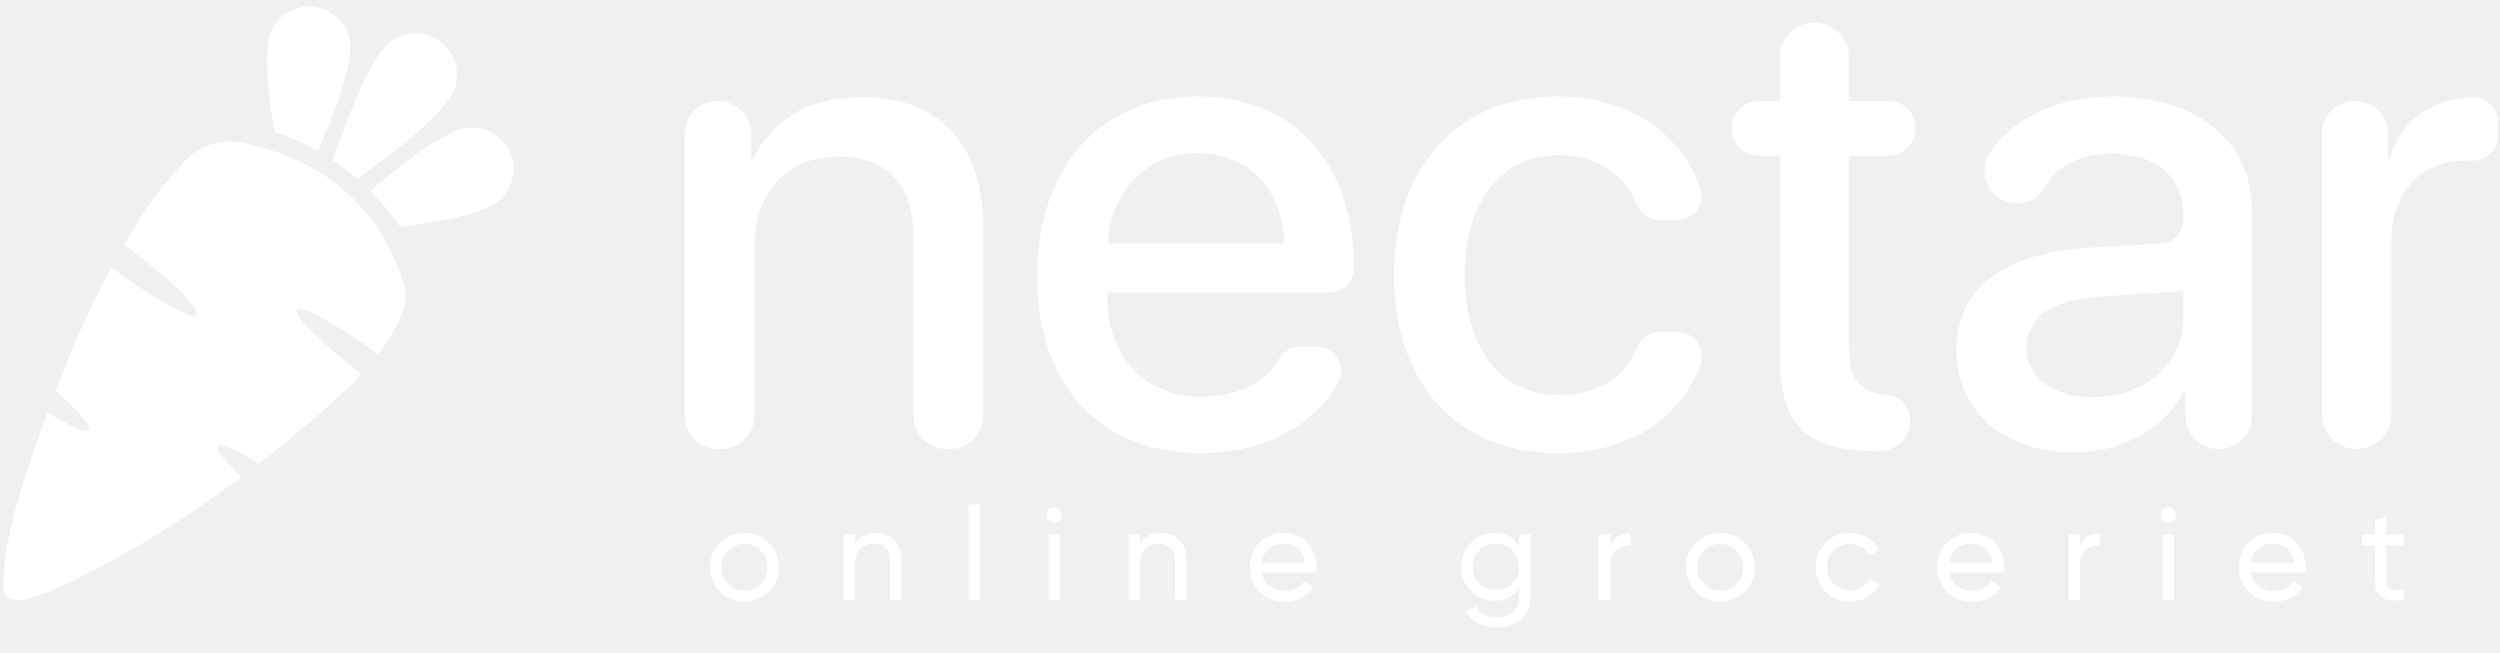
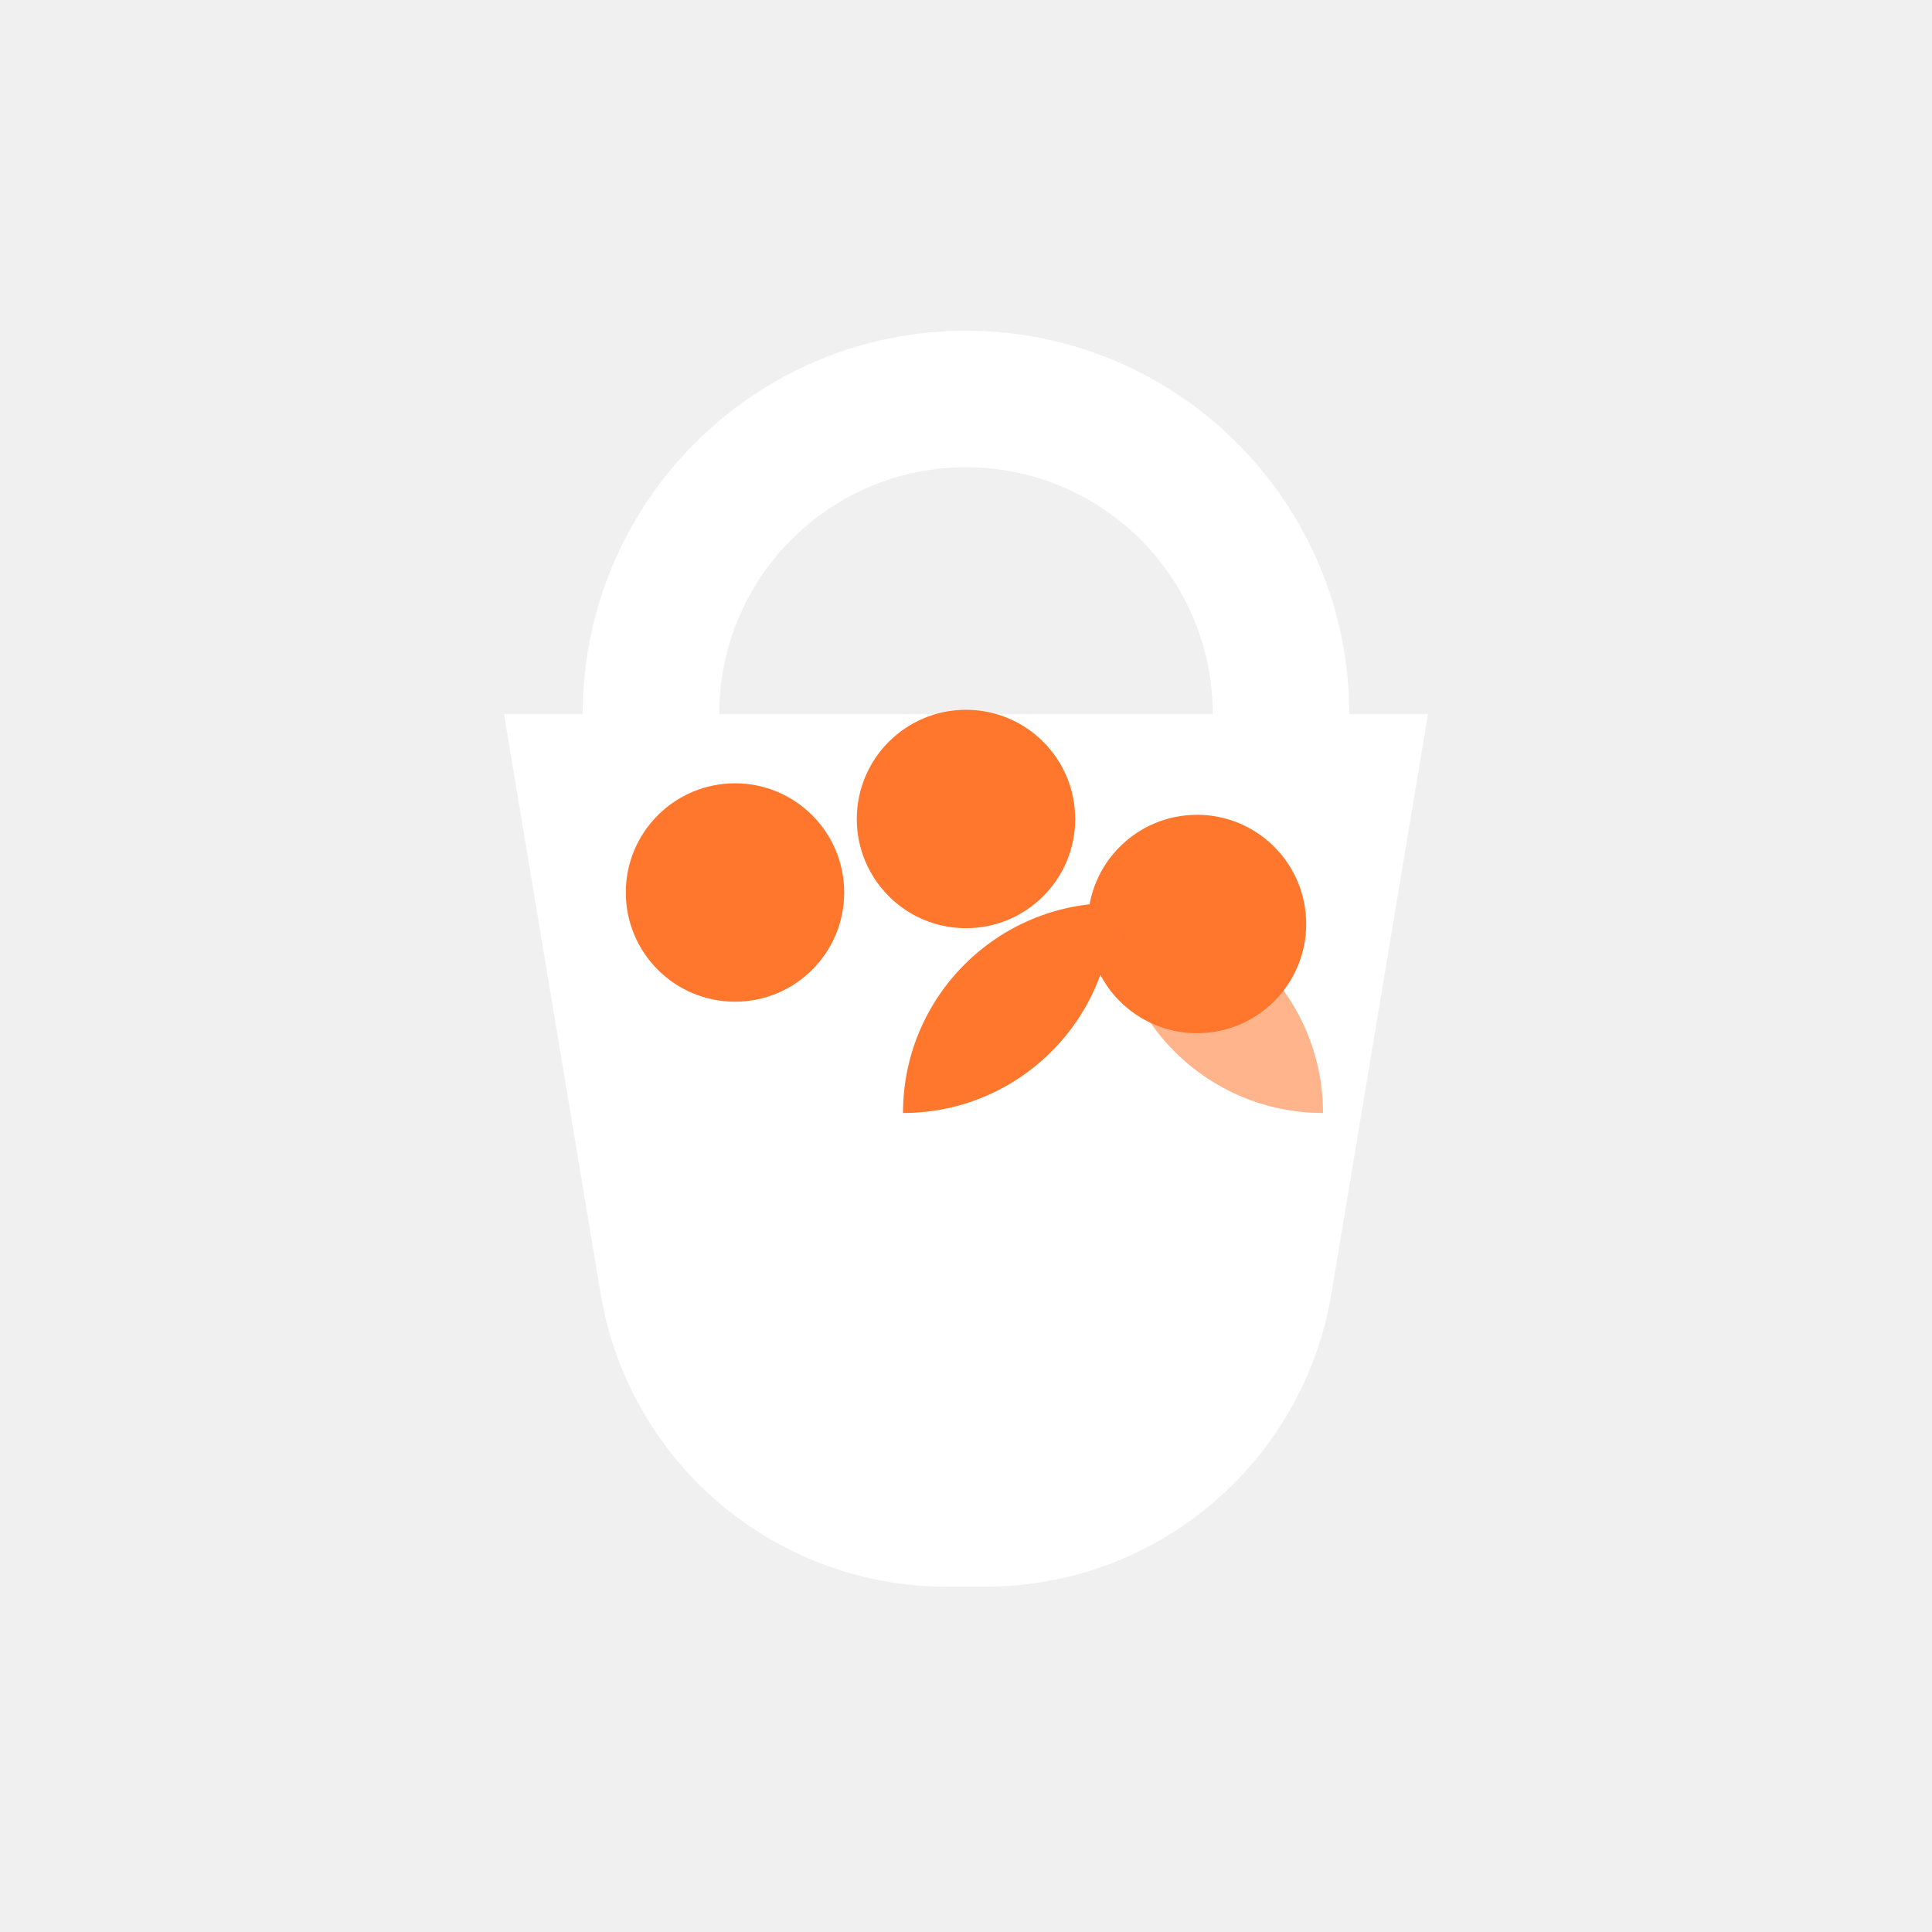
- <svg xmlns="http://www.w3.org/2000/svg" width="268" height="70" viewBox="0 0 268 70" fill="none">
-   <path fill-rule="evenodd" clip-rule="evenodd" d="M37.543 5.642C37.816 3.203 36.087 1 33.648 0.727C31.208 0.436 29.005 2.183 28.732 4.623C28.404 7.408 28.86 10.739 29.442 14.162C31.062 14.654 32.628 15.364 34.084 16.201C35.65 12.505 37.179 8.846 37.543 5.642ZM54.674 16.347C53.709 14.089 51.088 13.07 48.83 14.035C45.863 15.327 42.786 17.858 39.691 20.461C40.857 21.608 41.949 22.9 42.877 24.302C46.391 23.865 49.759 23.337 52.362 22.209C54.619 21.207 55.657 18.586 54.674 16.347ZM47.192 4.441C45.226 2.984 42.44 3.385 40.984 5.351C38.763 8.337 37.27 12.797 35.65 17.148C36.196 17.512 36.706 17.876 37.197 18.258C37.562 18.549 37.944 18.859 38.326 19.168C42.04 16.365 45.899 13.634 48.12 10.649C49.577 8.682 49.158 5.897 47.192 4.441Z" fill="white" />
-   <path d="M38.745 40.086C37.38 41.56 35.923 42.926 34.376 44.255C32.209 46.13 30.007 47.95 27.767 49.698C25.364 48.223 23.635 47.477 23.344 47.859C23.089 48.205 24.09 49.479 25.892 51.136C19.848 55.633 13.458 59.601 6.595 62.86C5.521 63.37 4.392 63.734 3.282 64.134C2.991 64.243 2.681 64.243 2.554 64.262C0.806 64.462 0.278 63.989 0.351 62.386C0.569 57.398 2.117 52.72 3.719 48.059C4.156 46.785 4.611 45.511 5.084 44.236C7.505 45.711 9.235 46.475 9.526 46.093C9.836 45.675 8.379 44 5.94 41.906C7.688 37.391 9.635 32.949 11.929 28.689C16.517 32.094 20.595 34.333 21.05 33.714C21.505 33.095 18.137 29.8 13.495 26.359L13.295 26.214C14.096 24.848 14.933 23.483 15.825 22.154C16.936 20.479 18.301 18.95 19.648 17.457C21.45 15.473 23.78 14.799 26.384 15.382C34.722 17.239 40.511 22.026 43.241 30.237C43.788 31.912 43.296 33.55 42.44 35.061C41.858 36.081 41.221 37.045 40.511 37.956C36.105 34.733 32.282 32.658 31.845 33.241C31.427 33.823 34.467 36.827 38.745 40.086Z" fill="white" />
-   <path d="M92.449 10.403C86.678 10.403 82.928 12.715 80.652 17.102H80.525V14.371C80.525 12.405 78.923 10.821 76.957 10.821C74.991 10.821 73.407 12.405 73.407 14.371V44.573C73.407 46.539 74.991 48.141 76.957 48.141H77.303C79.269 48.141 80.871 46.539 80.871 44.573V26.587C80.871 20.706 84.239 16.793 89.864 16.793C95.325 16.793 97.947 19.96 97.947 25.622V44.573C97.947 46.539 99.531 48.141 101.497 48.141H101.843C103.809 48.141 105.393 46.539 105.393 44.573V24.22C105.393 15.627 100.696 10.403 92.449 10.403Z" fill="white" />
-   <path d="M128.422 10.33C117.99 10.33 111.182 17.939 111.182 29.609C111.182 41.296 117.917 48.578 128.731 48.578C135.43 48.578 140.965 45.611 143.459 40.987C144.387 39.294 143.113 37.2 141.183 37.2H139.29C138.343 37.2 137.524 37.746 137.032 38.565C135.594 41.041 132.572 42.534 128.877 42.534C122.76 42.534 118.7 38.274 118.7 31.811V31.374H142.548C143.968 31.374 145.134 30.209 145.134 28.789V28.753C145.134 17.448 138.671 10.33 128.422 10.33ZM118.737 26.077C119.155 20.342 123.033 16.41 128.403 16.41C133.828 16.41 137.506 20.27 137.67 26.077H118.737Z" fill="white" />
-   <path d="M179.85 35.598H177.866C176.792 35.598 175.863 36.272 175.463 37.273C174.17 40.568 171.221 42.334 167.034 42.334C161.045 42.334 157.003 37.509 157.003 29.481C157.003 21.635 160.99 16.629 166.998 16.629C171.33 16.629 174.225 18.777 175.408 21.835C175.809 22.855 176.737 23.565 177.848 23.565H179.832C181.561 23.565 182.854 21.872 182.29 20.233C180.378 14.608 174.917 10.33 166.925 10.33C156.384 10.33 149.43 17.866 149.43 29.481C149.43 41.296 156.402 48.578 166.998 48.578C174.589 48.578 180.232 44.864 182.308 38.984C182.89 37.327 181.616 35.598 179.85 35.598Z" fill="white" />
-   <path d="M202.206 42.279C202.078 42.261 201.932 42.243 201.805 42.243C199.347 41.951 198.2 40.422 198.2 37.546V16.701H202.406C204.044 16.701 205.355 15.372 205.355 13.752C205.355 12.132 204.044 10.821 202.406 10.821H198.2V6.143C198.2 5.123 197.782 4.195 197.108 3.521C196.435 2.848 195.524 2.429 194.487 2.429C192.448 2.429 190.791 4.104 190.791 6.143V10.821H188.57C186.95 10.821 185.621 12.132 185.621 13.752C185.621 15.372 186.95 16.701 188.57 16.701H190.791V38.31C190.791 45.52 193.667 48.378 201.131 48.378C201.15 48.378 201.168 48.378 201.168 48.378C202.023 48.378 202.806 48.123 203.462 47.668C203.48 47.668 203.498 47.65 203.498 47.65C204.263 47.103 204.772 46.211 204.772 45.21C204.772 43.717 203.662 42.461 202.206 42.279Z" fill="white" />
-   <path d="M226.418 10.33C220.592 10.33 215.786 12.696 213.329 16.355C212.928 16.974 212.728 17.648 212.728 18.303C212.728 20.124 214.184 21.817 216.241 21.817C217.443 21.817 218.59 21.18 219.154 20.124C220.356 17.866 222.923 16.483 226.218 16.483C231.206 16.483 234.046 18.831 234.046 23.091V23.546C234.046 24.912 232.99 26.04 231.624 26.113L223.978 26.55C214.767 27.133 209.724 30.919 209.724 37.455C209.724 44.118 214.876 48.505 222.34 48.505C227.419 48.505 232.061 45.975 234.119 41.915H234.282V44.573C234.282 45.556 234.683 46.448 235.32 47.103C235.975 47.74 236.867 48.141 237.851 48.141C239.817 48.141 241.4 46.539 241.4 44.573V22.545C241.4 15.154 235.52 10.33 226.418 10.33ZM234.046 34.123C234.046 39.02 229.859 42.57 224.324 42.57C220.028 42.57 217.243 40.513 217.243 37.309C217.243 34.014 219.901 32.121 224.98 31.811L234.046 31.192V34.123Z" fill="white" />
-   <path d="M265.158 10.439C260.752 10.439 257.33 12.951 256.146 17.102H256.019V14.371C256.019 12.405 254.417 10.821 252.469 10.821C250.503 10.821 248.901 12.405 248.901 14.371V44.409C248.901 45.429 249.32 46.375 249.993 47.049C250.667 47.722 251.595 48.141 252.633 48.141C254.69 48.141 256.365 46.466 256.365 44.409V25.877C256.365 20.615 259.46 17.211 264.375 17.211C264.575 17.211 264.794 17.211 264.994 17.229C266.523 17.284 267.761 16.028 267.761 14.499V13.06C267.761 11.622 266.596 10.439 265.158 10.439Z" fill="white" />
-   <path d="M204.773 45.21C204.773 46.211 204.263 47.103 203.498 47.65C203.498 47.65 203.48 47.668 203.462 47.668C202.988 47.995 202.424 48.177 201.805 48.177C200.149 48.177 198.82 46.849 198.82 45.21C198.82 43.572 200.149 42.243 201.805 42.243C201.933 42.243 202.078 42.261 202.206 42.279C203.662 42.461 204.773 43.717 204.773 45.21Z" fill="white" />
-   <path d="M82.409 63.423C81.69 64.132 80.817 64.487 79.791 64.487C78.764 64.487 77.891 64.132 77.173 63.423C76.463 62.714 76.109 61.841 76.109 60.805C76.109 59.769 76.463 58.896 77.173 58.187C77.891 57.477 78.764 57.123 79.791 57.123C80.817 57.123 81.69 57.477 82.409 58.187C83.127 58.896 83.487 59.769 83.487 60.805C83.487 61.841 83.127 62.714 82.409 63.423ZM79.791 63.297C80.491 63.297 81.079 63.059 81.555 62.583C82.031 62.107 82.269 61.514 82.269 60.805C82.269 60.096 82.031 59.503 81.555 59.027C81.079 58.551 80.491 58.313 79.791 58.313C79.1 58.313 78.517 58.551 78.041 59.027C77.565 59.503 77.327 60.096 77.327 60.805C77.327 61.514 77.565 62.107 78.041 62.583C78.517 63.059 79.1 63.297 79.791 63.297ZM93.909 57.123C94.73 57.123 95.388 57.384 95.882 57.907C96.377 58.42 96.624 59.12 96.624 60.007V64.305H95.406V60.077C95.406 59.508 95.252 59.069 94.945 58.761C94.636 58.444 94.212 58.285 93.671 58.285C93.064 58.285 92.574 58.476 92.201 58.859C91.827 59.232 91.641 59.811 91.641 60.595V64.305H90.422V57.305H91.641V58.313C92.135 57.52 92.891 57.123 93.909 57.123ZM103.825 64.305V54.085H105.043V64.305H103.825ZM113.017 56.031C112.784 56.031 112.588 55.952 112.429 55.793C112.27 55.634 112.191 55.443 112.191 55.219C112.191 54.995 112.27 54.803 112.429 54.645C112.588 54.477 112.784 54.393 113.017 54.393C113.241 54.393 113.432 54.477 113.591 54.645C113.75 54.803 113.829 54.995 113.829 55.219C113.829 55.443 113.75 55.634 113.591 55.793C113.432 55.952 113.241 56.031 113.017 56.031ZM112.401 64.305V57.305H113.619V64.305H112.401ZM124.463 57.123C125.285 57.123 125.943 57.384 126.437 57.907C126.932 58.42 127.179 59.12 127.179 60.007V64.305H125.961V60.077C125.961 59.508 125.807 59.069 125.499 58.761C125.191 58.444 124.767 58.285 124.225 58.285C123.619 58.285 123.129 58.476 122.755 58.859C122.382 59.232 122.195 59.811 122.195 60.595V64.305H120.977V57.305H122.195V58.313C122.69 57.52 123.446 57.123 124.463 57.123ZM135.234 61.365C135.355 61.99 135.64 62.475 136.088 62.821C136.545 63.166 137.105 63.339 137.768 63.339C138.692 63.339 139.364 62.998 139.784 62.317L140.82 62.905C140.138 63.959 139.112 64.487 137.74 64.487C136.629 64.487 135.724 64.141 135.024 63.451C134.333 62.751 133.988 61.869 133.988 60.805C133.988 59.75 134.328 58.873 135.01 58.173C135.691 57.473 136.573 57.123 137.656 57.123C138.682 57.123 139.518 57.487 140.162 58.215C140.815 58.934 141.142 59.801 141.142 60.819C141.142 60.996 141.128 61.178 141.1 61.365H135.234ZM137.656 58.271C137.002 58.271 136.461 58.458 136.032 58.831C135.602 59.195 135.336 59.685 135.234 60.301H139.91C139.807 59.638 139.546 59.134 139.126 58.789C138.706 58.444 138.216 58.271 137.656 58.271ZM162.852 57.305H164.056V64.011C164.056 65.047 163.706 65.85 163.006 66.419C162.306 66.998 161.466 67.287 160.486 67.287C159.702 67.287 159.025 67.138 158.456 66.839C157.886 66.549 157.457 66.129 157.168 65.579L158.232 64.977C158.614 65.761 159.375 66.153 160.514 66.153C161.242 66.153 161.811 65.962 162.222 65.579C162.642 65.196 162.852 64.674 162.852 64.011V63.017C162.236 63.95 161.358 64.417 160.22 64.417C159.221 64.417 158.376 64.062 157.686 63.353C156.995 62.644 156.65 61.78 156.65 60.763C156.65 59.745 156.995 58.887 157.686 58.187C158.376 57.477 159.221 57.123 160.22 57.123C161.368 57.123 162.245 57.585 162.852 58.509V57.305ZM158.582 62.541C159.058 63.017 159.65 63.255 160.36 63.255C161.069 63.255 161.662 63.017 162.138 62.541C162.614 62.065 162.852 61.472 162.852 60.763C162.852 60.063 162.614 59.475 162.138 58.999C161.662 58.523 161.069 58.285 160.36 58.285C159.65 58.285 159.058 58.523 158.582 58.999C158.106 59.475 157.868 60.063 157.868 60.763C157.868 61.472 158.106 62.065 158.582 62.541ZM172.619 58.481C173.02 57.613 173.748 57.179 174.803 57.179V58.453C174.206 58.425 173.692 58.584 173.263 58.929C172.834 59.274 172.619 59.83 172.619 60.595V64.305H171.401V57.305H172.619V58.481ZM187.02 63.423C186.301 64.132 185.429 64.487 184.402 64.487C183.375 64.487 182.503 64.132 181.784 63.423C181.075 62.714 180.72 61.841 180.72 60.805C180.72 59.769 181.075 58.896 181.784 58.187C182.503 57.477 183.375 57.123 184.402 57.123C185.429 57.123 186.301 57.477 187.02 58.187C187.739 58.896 188.098 59.769 188.098 60.805C188.098 61.841 187.739 62.714 187.02 63.423ZM184.402 63.297C185.102 63.297 185.69 63.059 186.166 62.583C186.642 62.107 186.88 61.514 186.88 60.805C186.88 60.096 186.642 59.503 186.166 59.027C185.69 58.551 185.102 58.313 184.402 58.313C183.711 58.313 183.128 58.551 182.652 59.027C182.176 59.503 181.938 60.096 181.938 60.805C181.938 61.514 182.176 62.107 182.652 62.583C183.128 63.059 183.711 63.297 184.402 63.297ZM198.324 64.487C197.269 64.487 196.392 64.137 195.692 63.437C194.992 62.727 194.642 61.85 194.642 60.805C194.642 59.76 194.992 58.887 195.692 58.187C196.392 57.477 197.269 57.123 198.324 57.123C199.015 57.123 199.635 57.291 200.186 57.627C200.737 57.953 201.147 58.397 201.418 58.957L200.396 59.545C200.219 59.172 199.943 58.873 199.57 58.649C199.206 58.425 198.791 58.313 198.324 58.313C197.624 58.313 197.036 58.551 196.56 59.027C196.093 59.503 195.86 60.096 195.86 60.805C195.86 61.505 196.093 62.093 196.56 62.569C197.036 63.045 197.624 63.283 198.324 63.283C198.791 63.283 199.211 63.175 199.584 62.961C199.957 62.737 200.242 62.438 200.438 62.065L201.474 62.667C201.175 63.218 200.746 63.661 200.186 63.997C199.626 64.323 199.005 64.487 198.324 64.487ZM208.935 61.365C209.056 61.99 209.341 62.475 209.789 62.821C210.246 63.166 210.806 63.339 211.469 63.339C212.393 63.339 213.065 62.998 213.485 62.317L214.521 62.905C213.839 63.959 212.813 64.487 211.441 64.487C210.33 64.487 209.425 64.141 208.725 63.451C208.034 62.751 207.689 61.869 207.689 60.805C207.689 59.75 208.029 58.873 208.711 58.173C209.392 57.473 210.274 57.123 211.357 57.123C212.383 57.123 213.219 57.487 213.863 58.215C214.516 58.934 214.843 59.801 214.843 60.819C214.843 60.996 214.829 61.178 214.801 61.365H208.935ZM211.357 58.271C210.703 58.271 210.162 58.458 209.733 58.831C209.303 59.195 209.037 59.685 208.935 60.301H213.611C213.508 59.638 213.247 59.134 212.827 58.789C212.407 58.444 211.917 58.271 211.357 58.271ZM222.961 58.481C223.362 57.613 224.09 57.179 225.145 57.179V58.453C224.548 58.425 224.034 58.584 223.605 58.929C223.176 59.274 222.961 59.83 222.961 60.595V64.305H221.743V57.305H222.961V58.481ZM232.453 56.031C232.219 56.031 232.023 55.952 231.865 55.793C231.706 55.634 231.627 55.443 231.627 55.219C231.627 54.995 231.706 54.803 231.865 54.645C232.023 54.477 232.219 54.393 232.453 54.393C232.677 54.393 232.868 54.477 233.027 54.645C233.185 54.803 233.265 54.995 233.265 55.219C233.265 55.443 233.185 55.634 233.027 55.793C232.868 55.952 232.677 56.031 232.453 56.031ZM231.837 64.305V57.305H233.055V64.305H231.837ZM241.267 61.365C241.388 61.99 241.673 62.475 242.121 62.821C242.578 63.166 243.138 63.339 243.801 63.339C244.725 63.339 245.397 62.998 245.817 62.317L246.853 62.905C246.171 63.959 245.145 64.487 243.773 64.487C242.662 64.487 241.757 64.141 241.057 63.451C240.366 62.751 240.021 61.869 240.021 60.805C240.021 59.75 240.361 58.873 241.043 58.173C241.724 57.473 242.606 57.123 243.689 57.123C244.715 57.123 245.551 57.487 246.195 58.215C246.848 58.934 247.175 59.801 247.175 60.819C247.175 60.996 247.161 61.178 247.133 61.365H241.267ZM243.689 58.271C243.035 58.271 242.494 58.458 242.065 58.831C241.635 59.195 241.369 59.685 241.267 60.301H245.943C245.84 59.638 245.579 59.134 245.159 58.789C244.739 58.444 244.249 58.271 243.689 58.271ZM257.678 58.481H255.816V62.275C255.816 62.62 255.881 62.867 256.012 63.017C256.152 63.157 256.362 63.231 256.642 63.241C256.922 63.241 257.267 63.231 257.678 63.213V64.305C256.614 64.445 255.834 64.361 255.34 64.053C254.845 63.736 254.598 63.143 254.598 62.275V58.481H253.212V57.305H254.598V55.709L255.816 55.345V57.305H257.678V58.481Z" fill="white" />
+ <svg xmlns="http://www.w3.org/2000/svg" width="92" height="92" viewBox="0 0 92 92" fill="none">
+   <path d="M24 34H68L63.4 61.6C62.058 69.654 55.092 75.556 46.927 75.556H45.073C36.908 75.556 29.942 69.654 28.6 61.6L24 34Z" fill="white" />
+   <path d="M31 34C31 25.716 37.716 19 46 19C54.284 19 61 25.716 61 34" stroke="white" stroke-width="6.5" stroke-linecap="round" />
+   <circle cx="35" cy="42.5" r="5.2" fill="#FF762D" />
+   <circle cx="46" cy="39" r="5.2" fill="#FF762D" />
+   <circle cx="57" cy="44" r="5.2" fill="#FF762D" />
+   <path d="M43 53C43 47.477 47.477 43 53 43C53 48.523 48.523 53 43 53Z" fill="#FF762D" />
+   <path d="M53 43C58.523 43 63 47.477 63 53C57.477 53 53 48.523 53 43Z" fill="#FF762D" fill-opacity="0.55" />
</svg>
